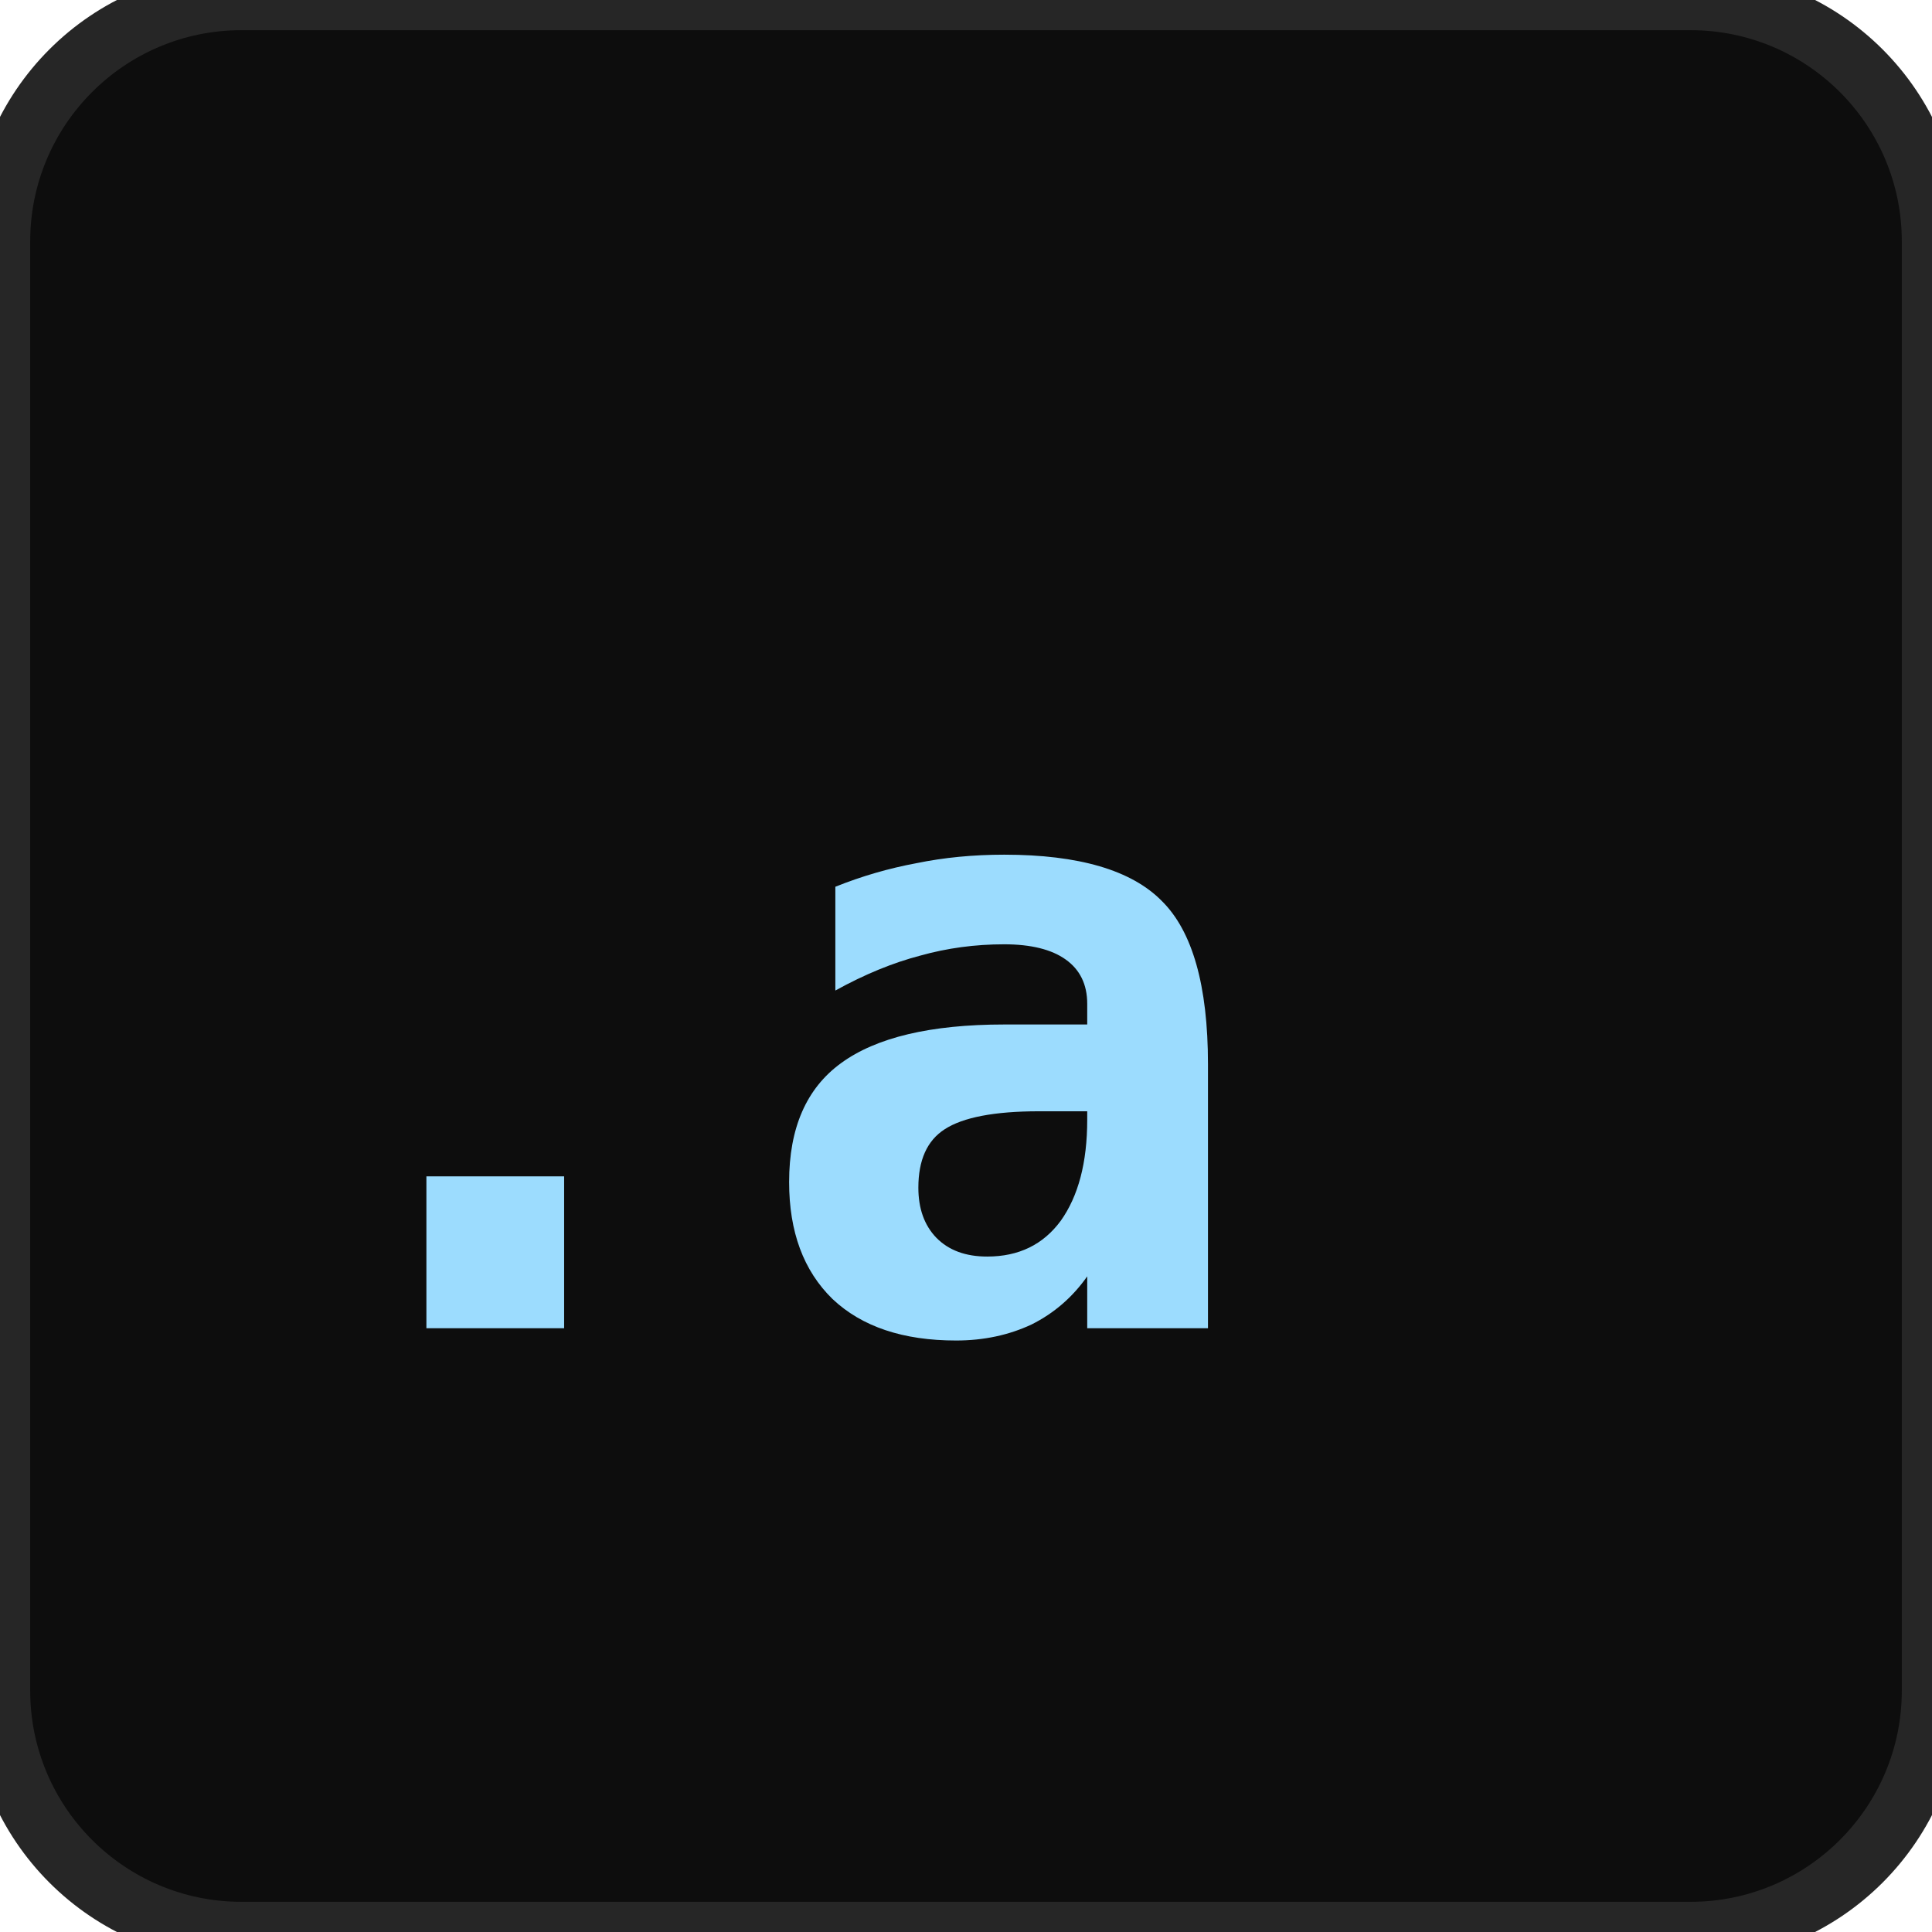
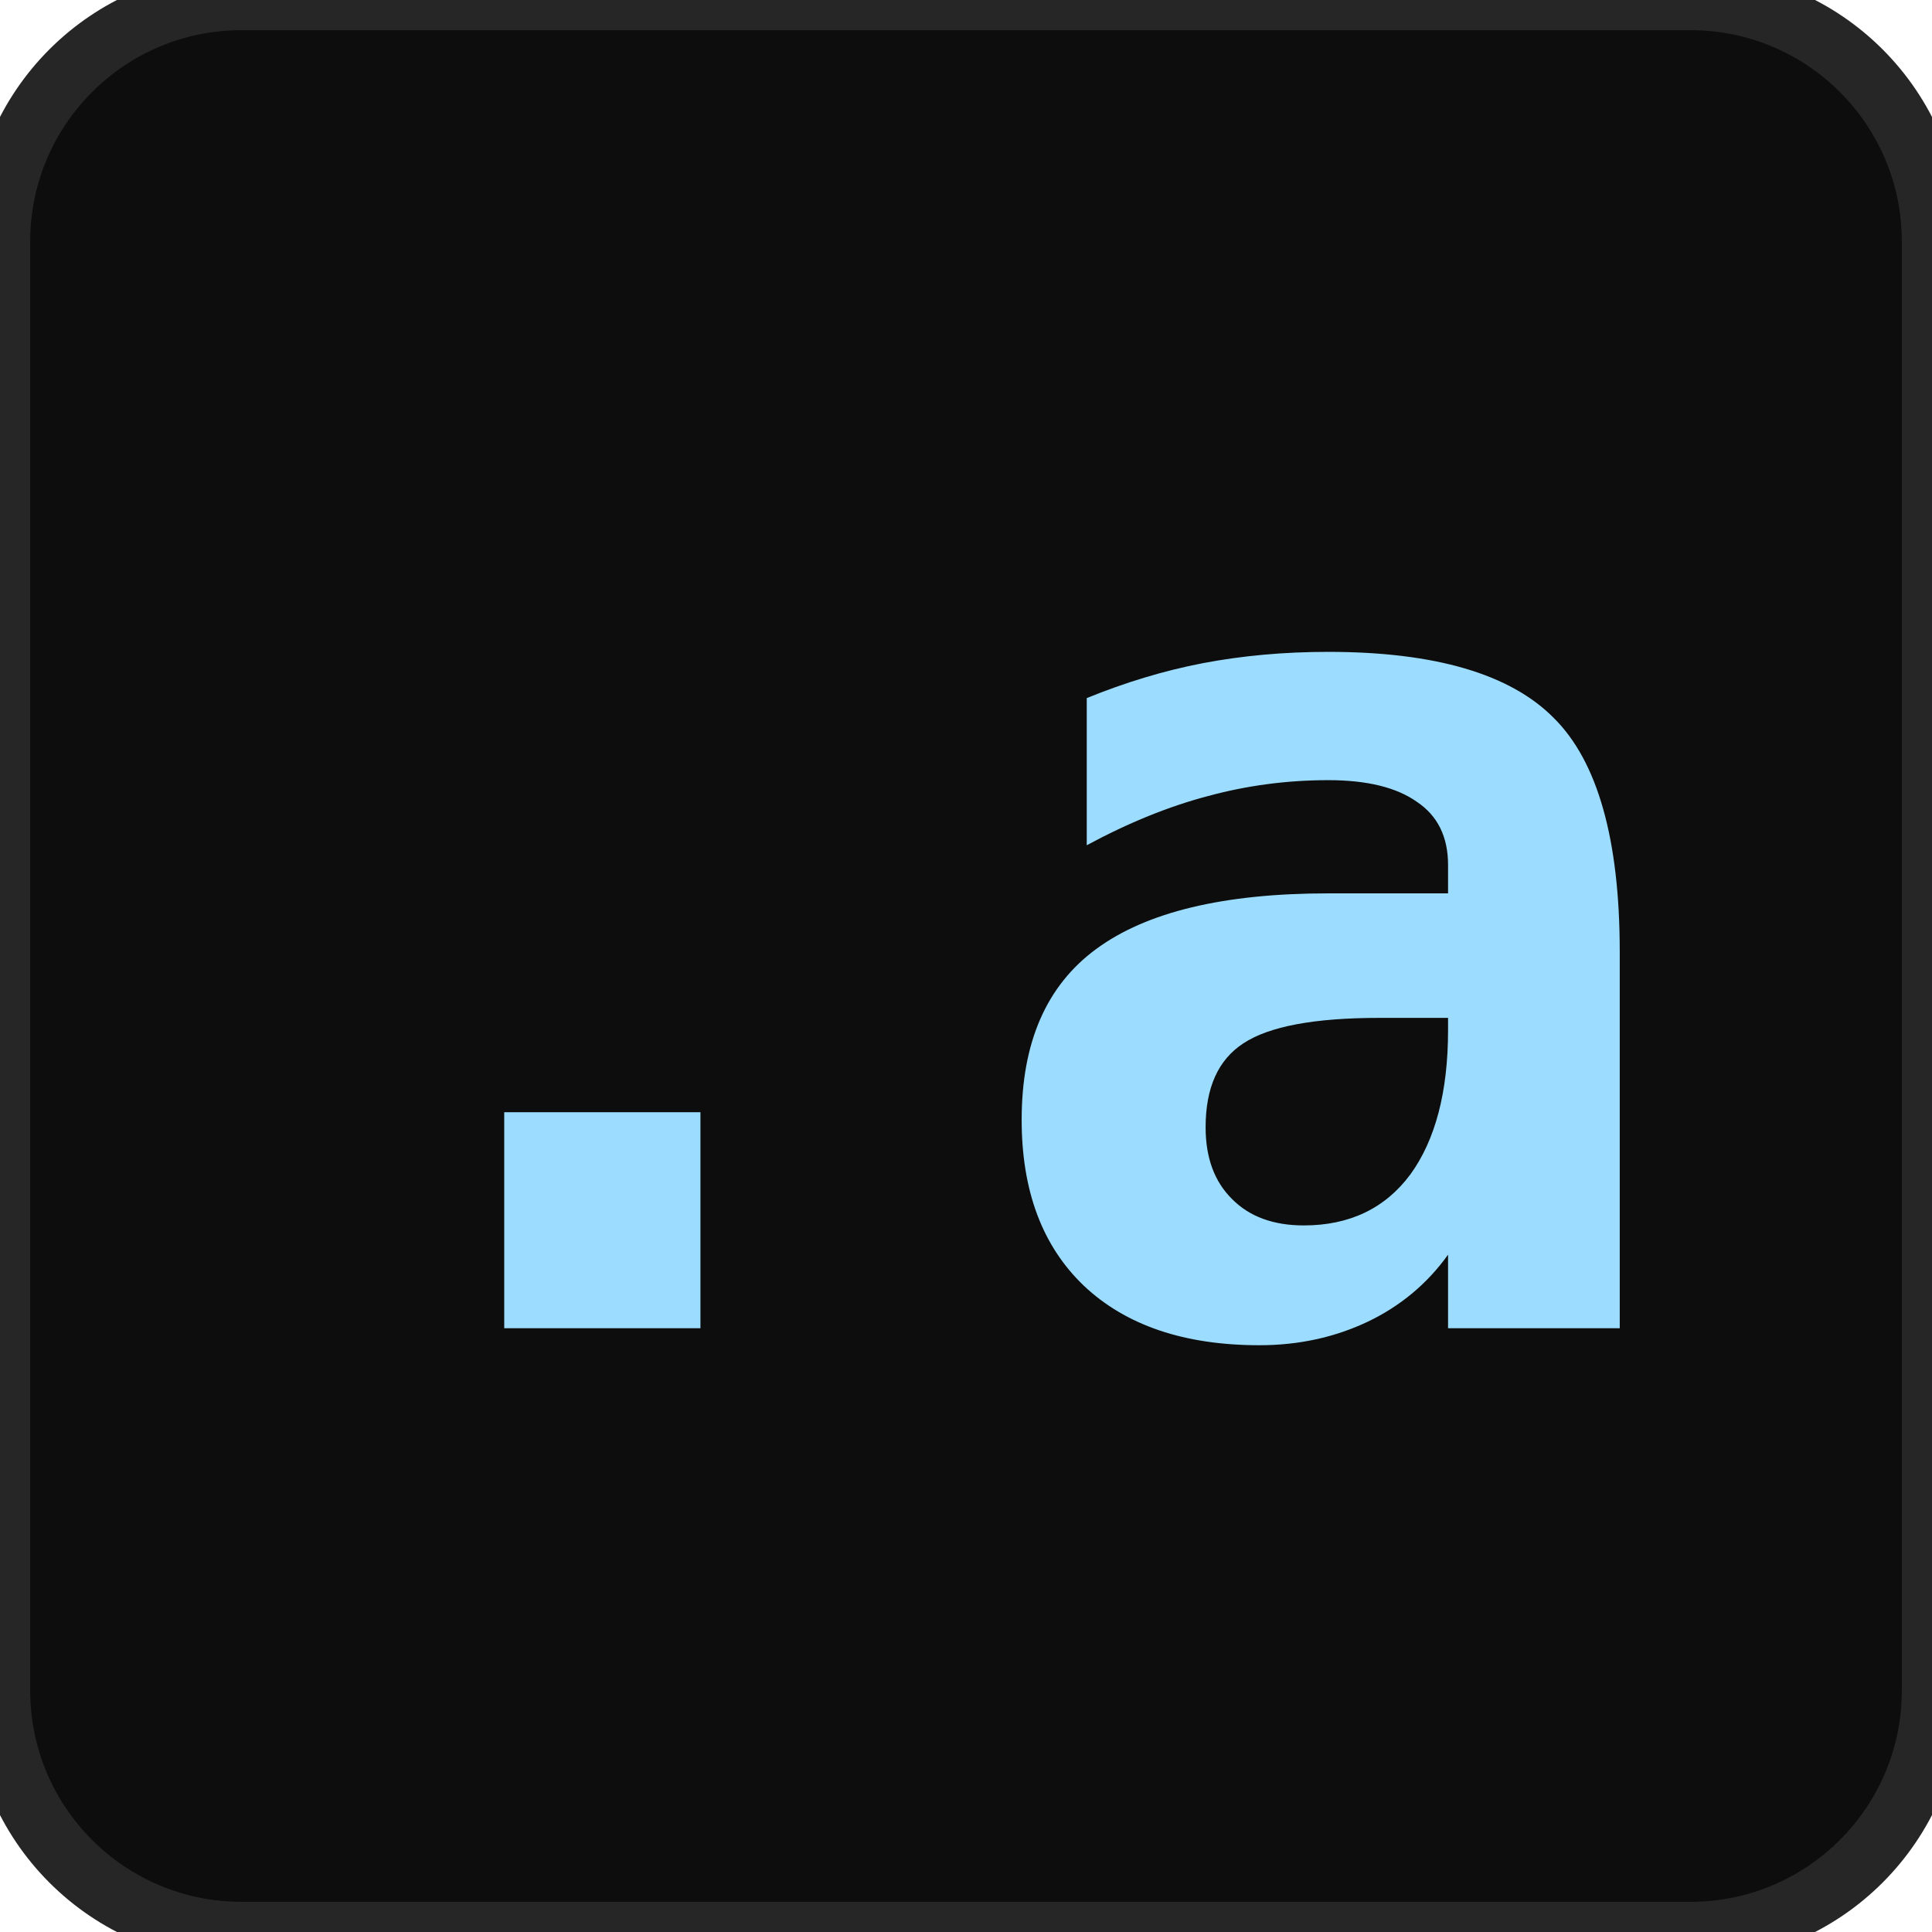
<svg xmlns="http://www.w3.org/2000/svg" viewBox="0 0 32 32">
  <rect width="32" height="32" rx="4" fill="#0d0d0d" stroke="#262626" stroke-width="1" />
-   <text x="4" y="22" font-family="monospace" font-weight="bold" font-size="14" fill="#9cdcfe">.a</text>
+   <text x="16" y="22" text-anchor="middle" font-family="monospace" font-weight="bold" font-size="20" fill="#9cdcfe">.a</text>
</svg>
